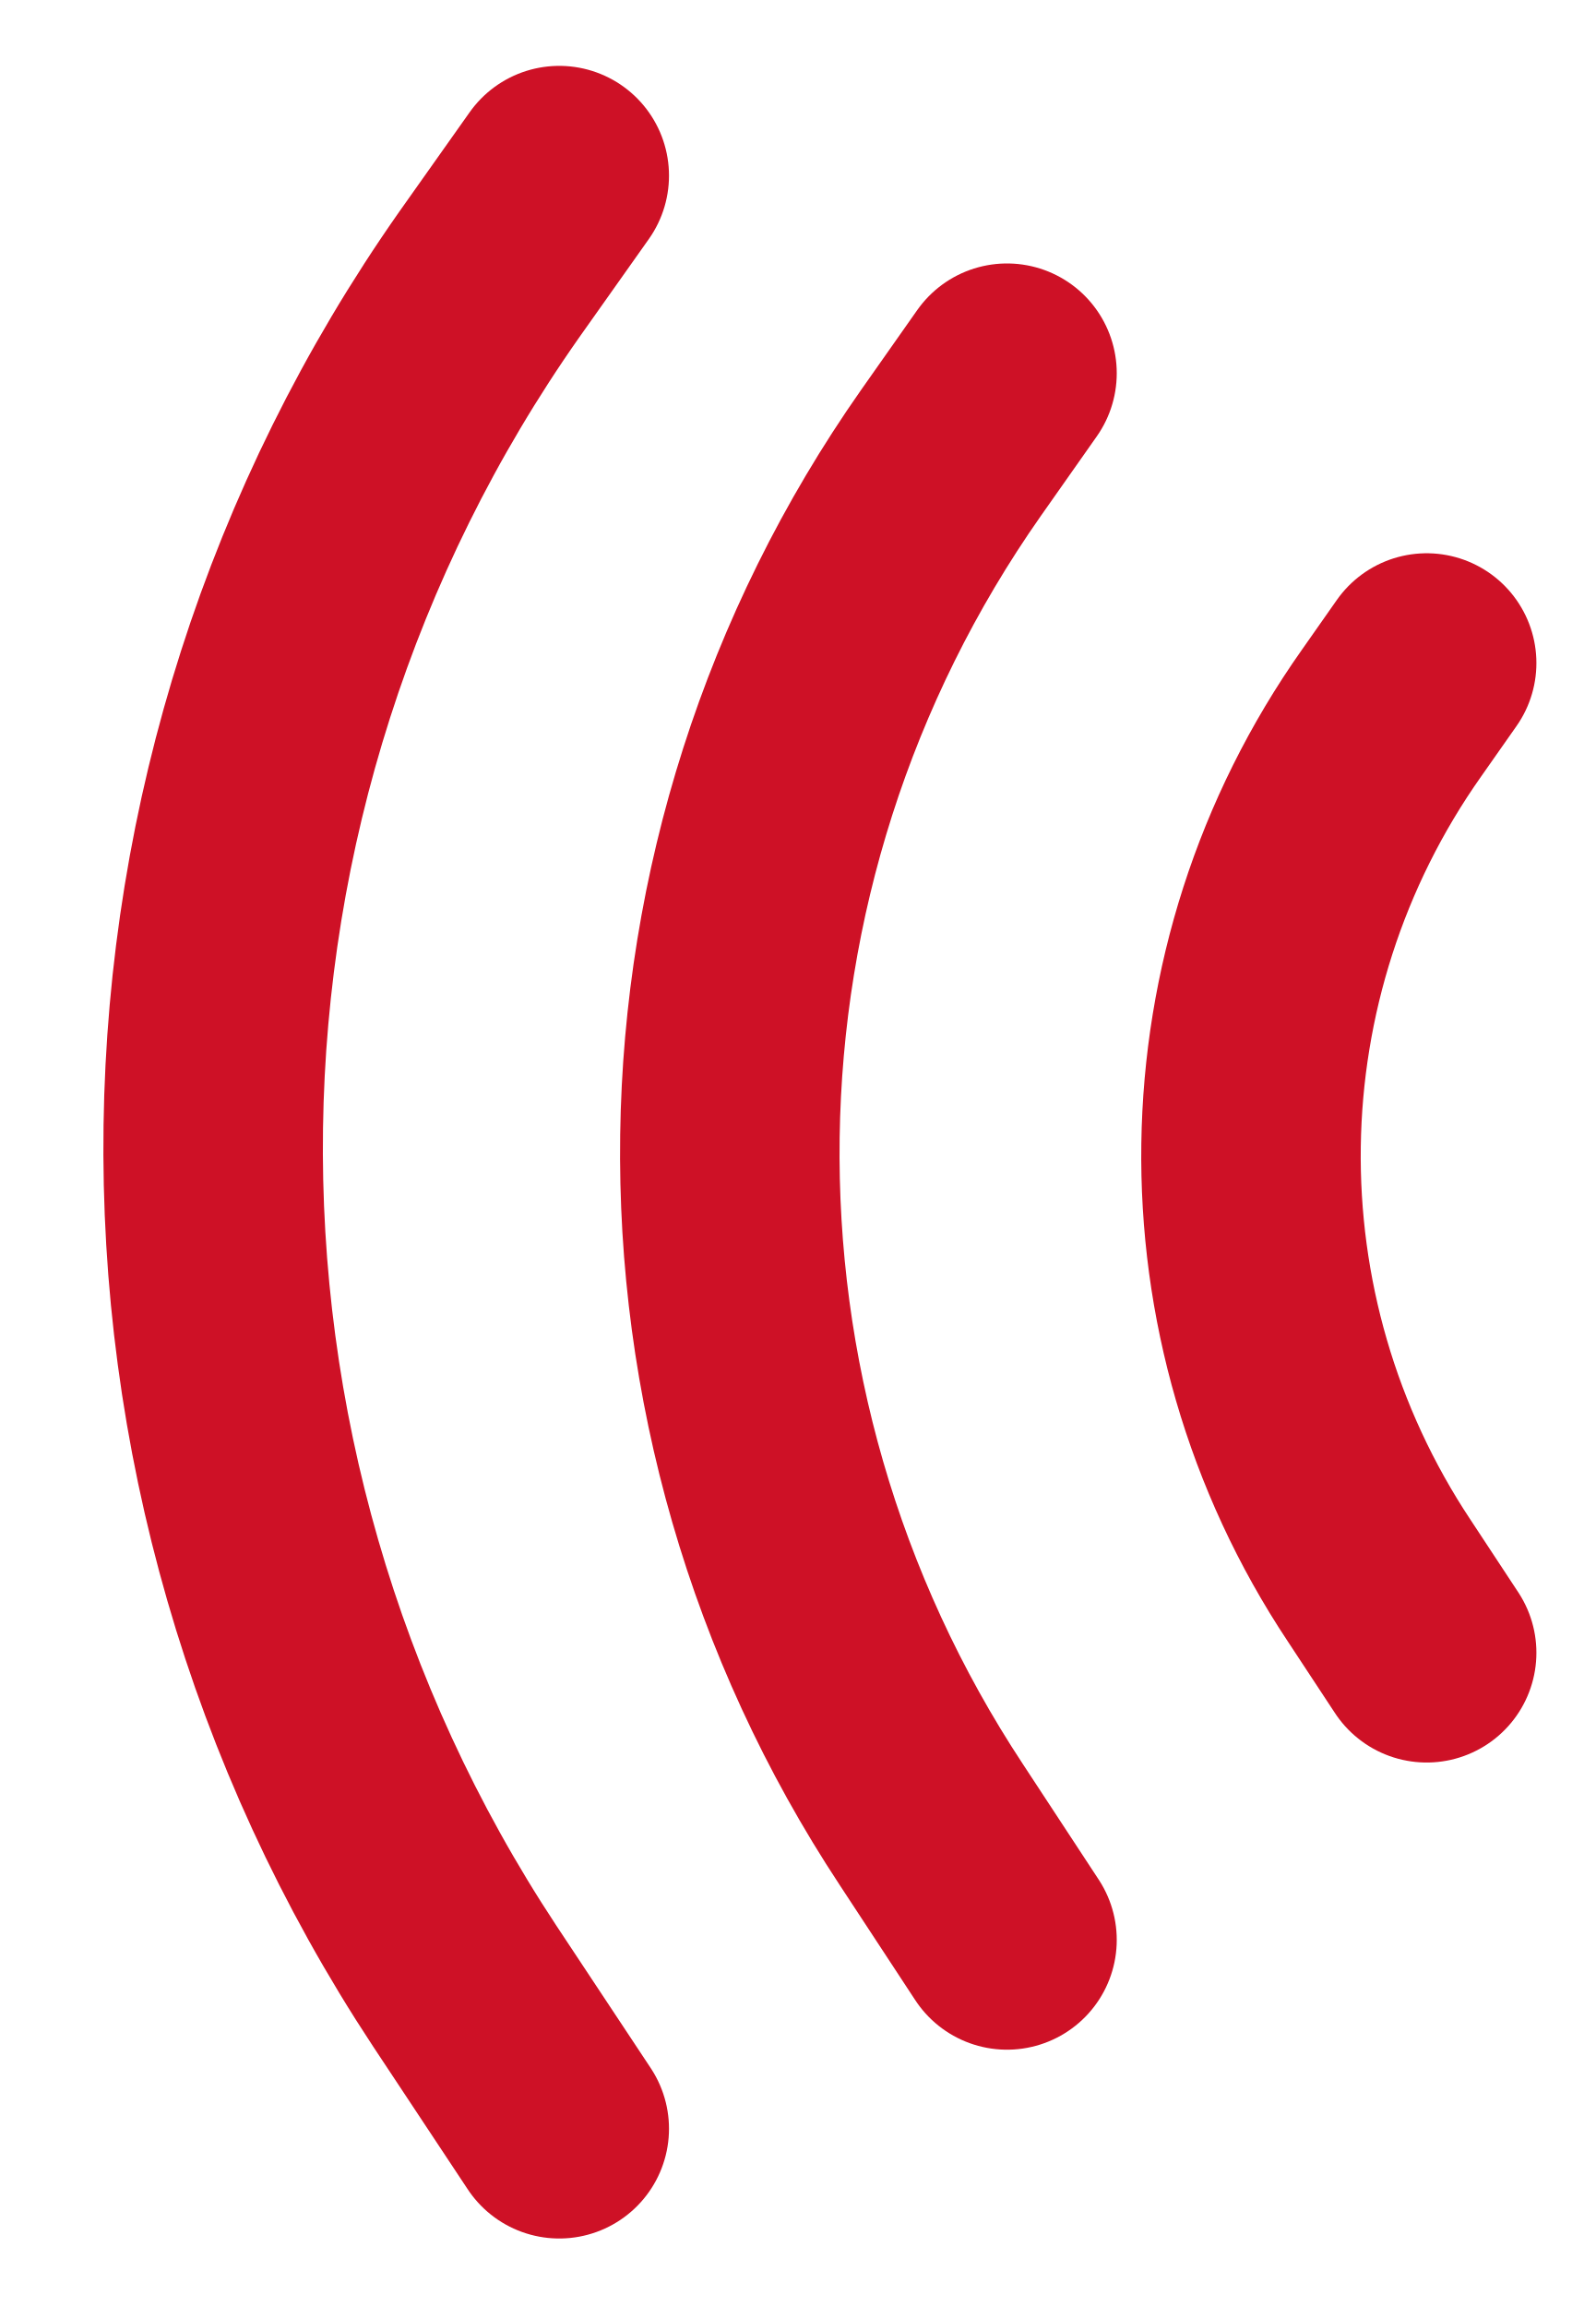
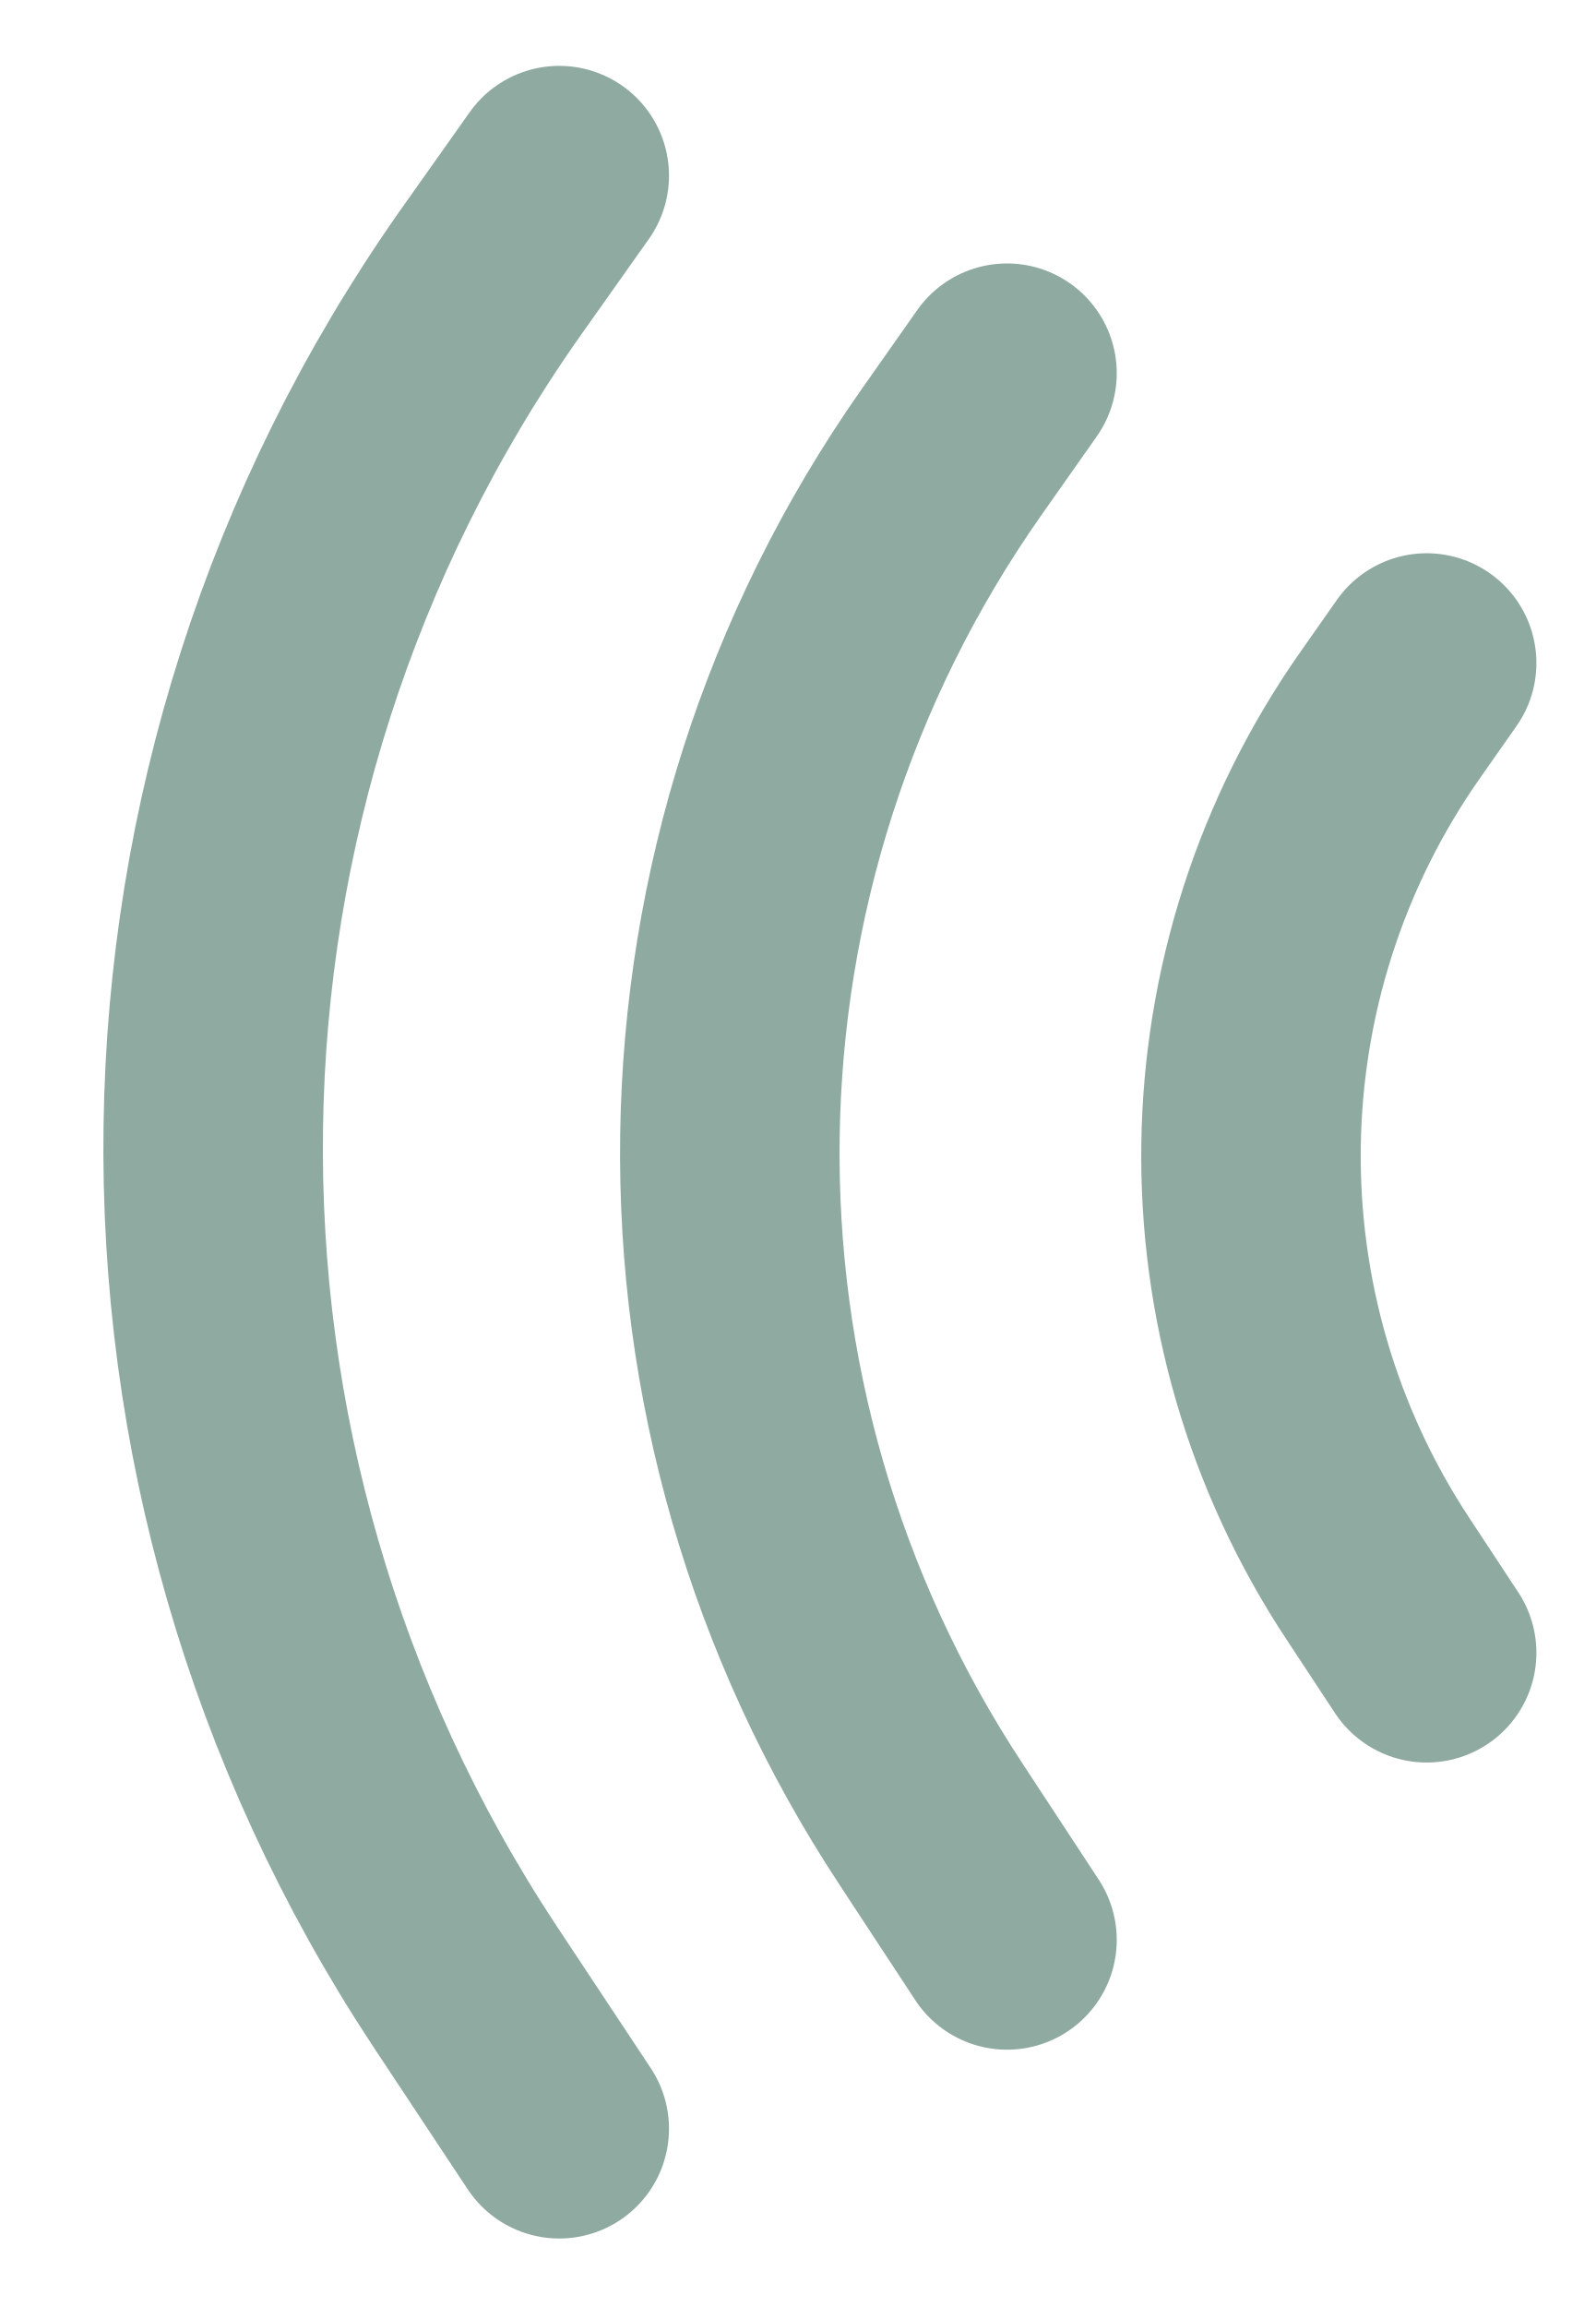
<svg xmlns="http://www.w3.org/2000/svg" id="Base" viewBox="0 0 18.17 26.27">
  <defs>
-     <style>.cls-1{fill:none;stroke:#ce1126;stroke-linecap:round;stroke-miterlimit:10;stroke-width:2.5px;}</style>
+     <style>.cls-1{fill:none;stroke:#8faaa1;stroke-linecap:round;stroke-miterlimit:10;stroke-width:2.5px;}</style>
  </defs>
  <path class="cls-1" d="M16.25,7.55l-.4.57A8.74,8.74,0,0,0,15.71,18l.54.82" />
  <path class="cls-1" d="M11.47,4.25l-.64.91a13.88,13.88,0,0,0-.22,15.62l.86,1.31" />
  <path class="cls-1" d="M6.37,2l-.8,1.13a17.31,17.31,0,0,0-.28,19.48l1.08,1.63" />
</svg>
